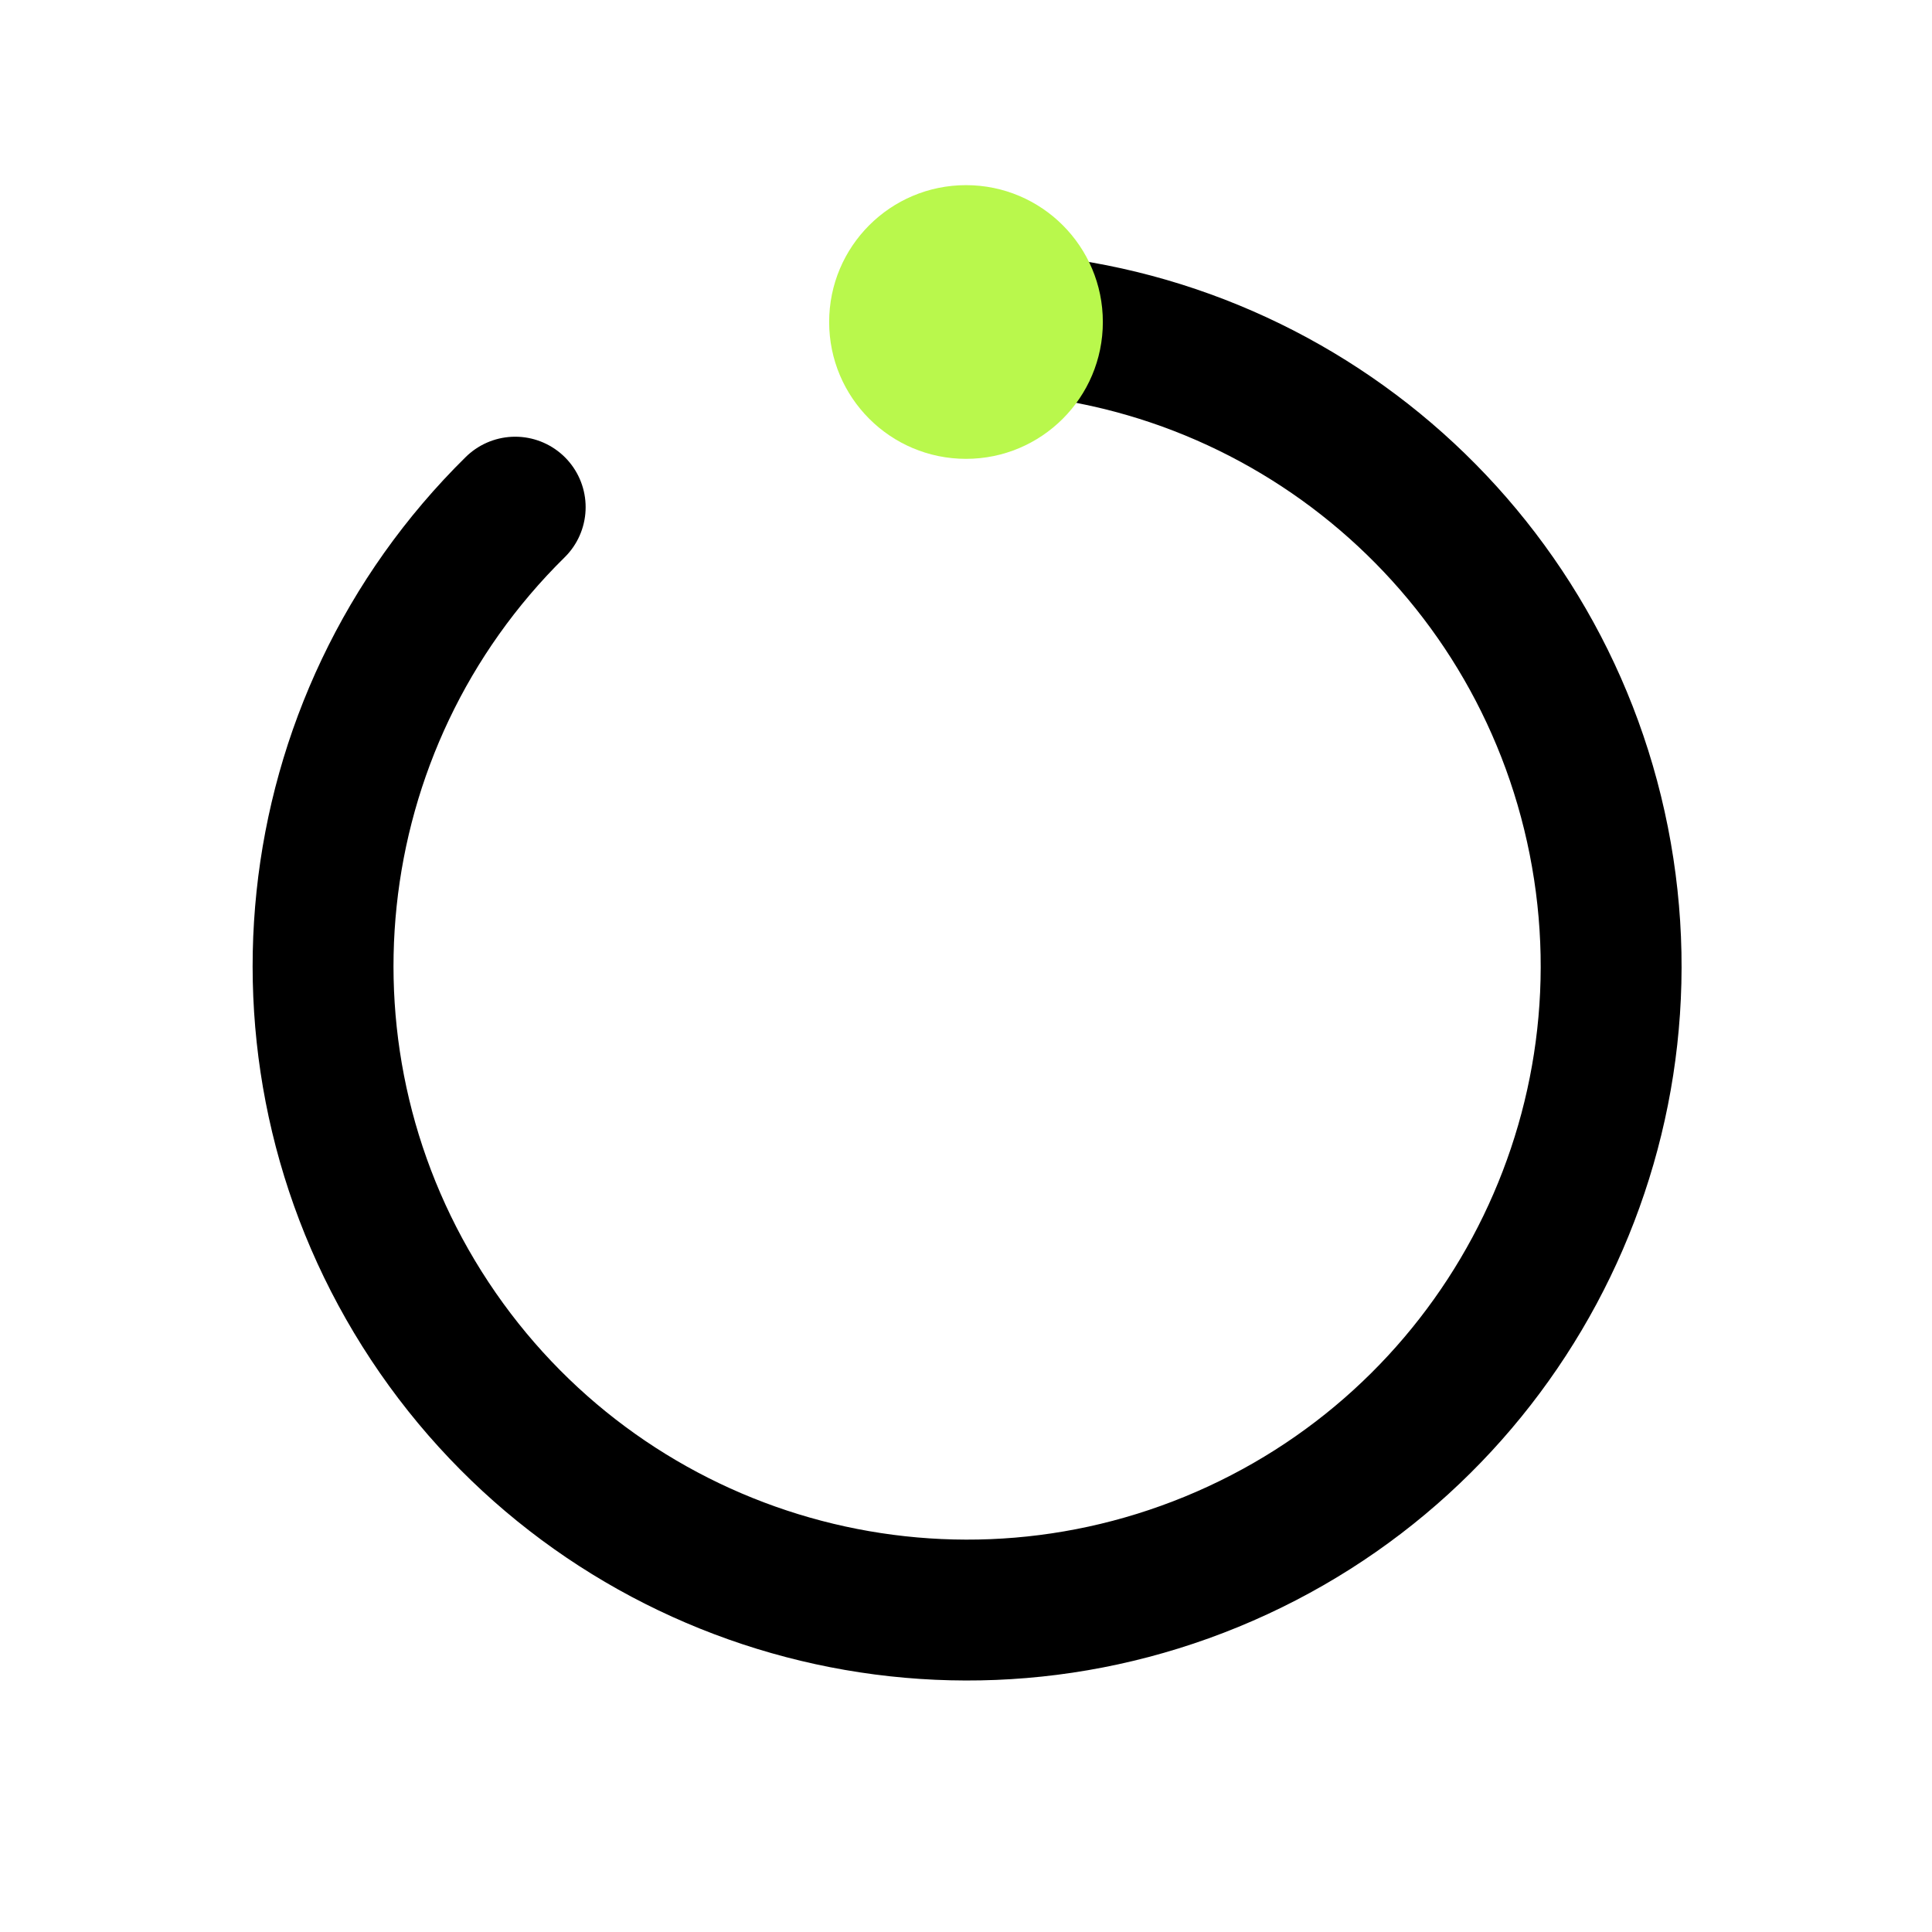
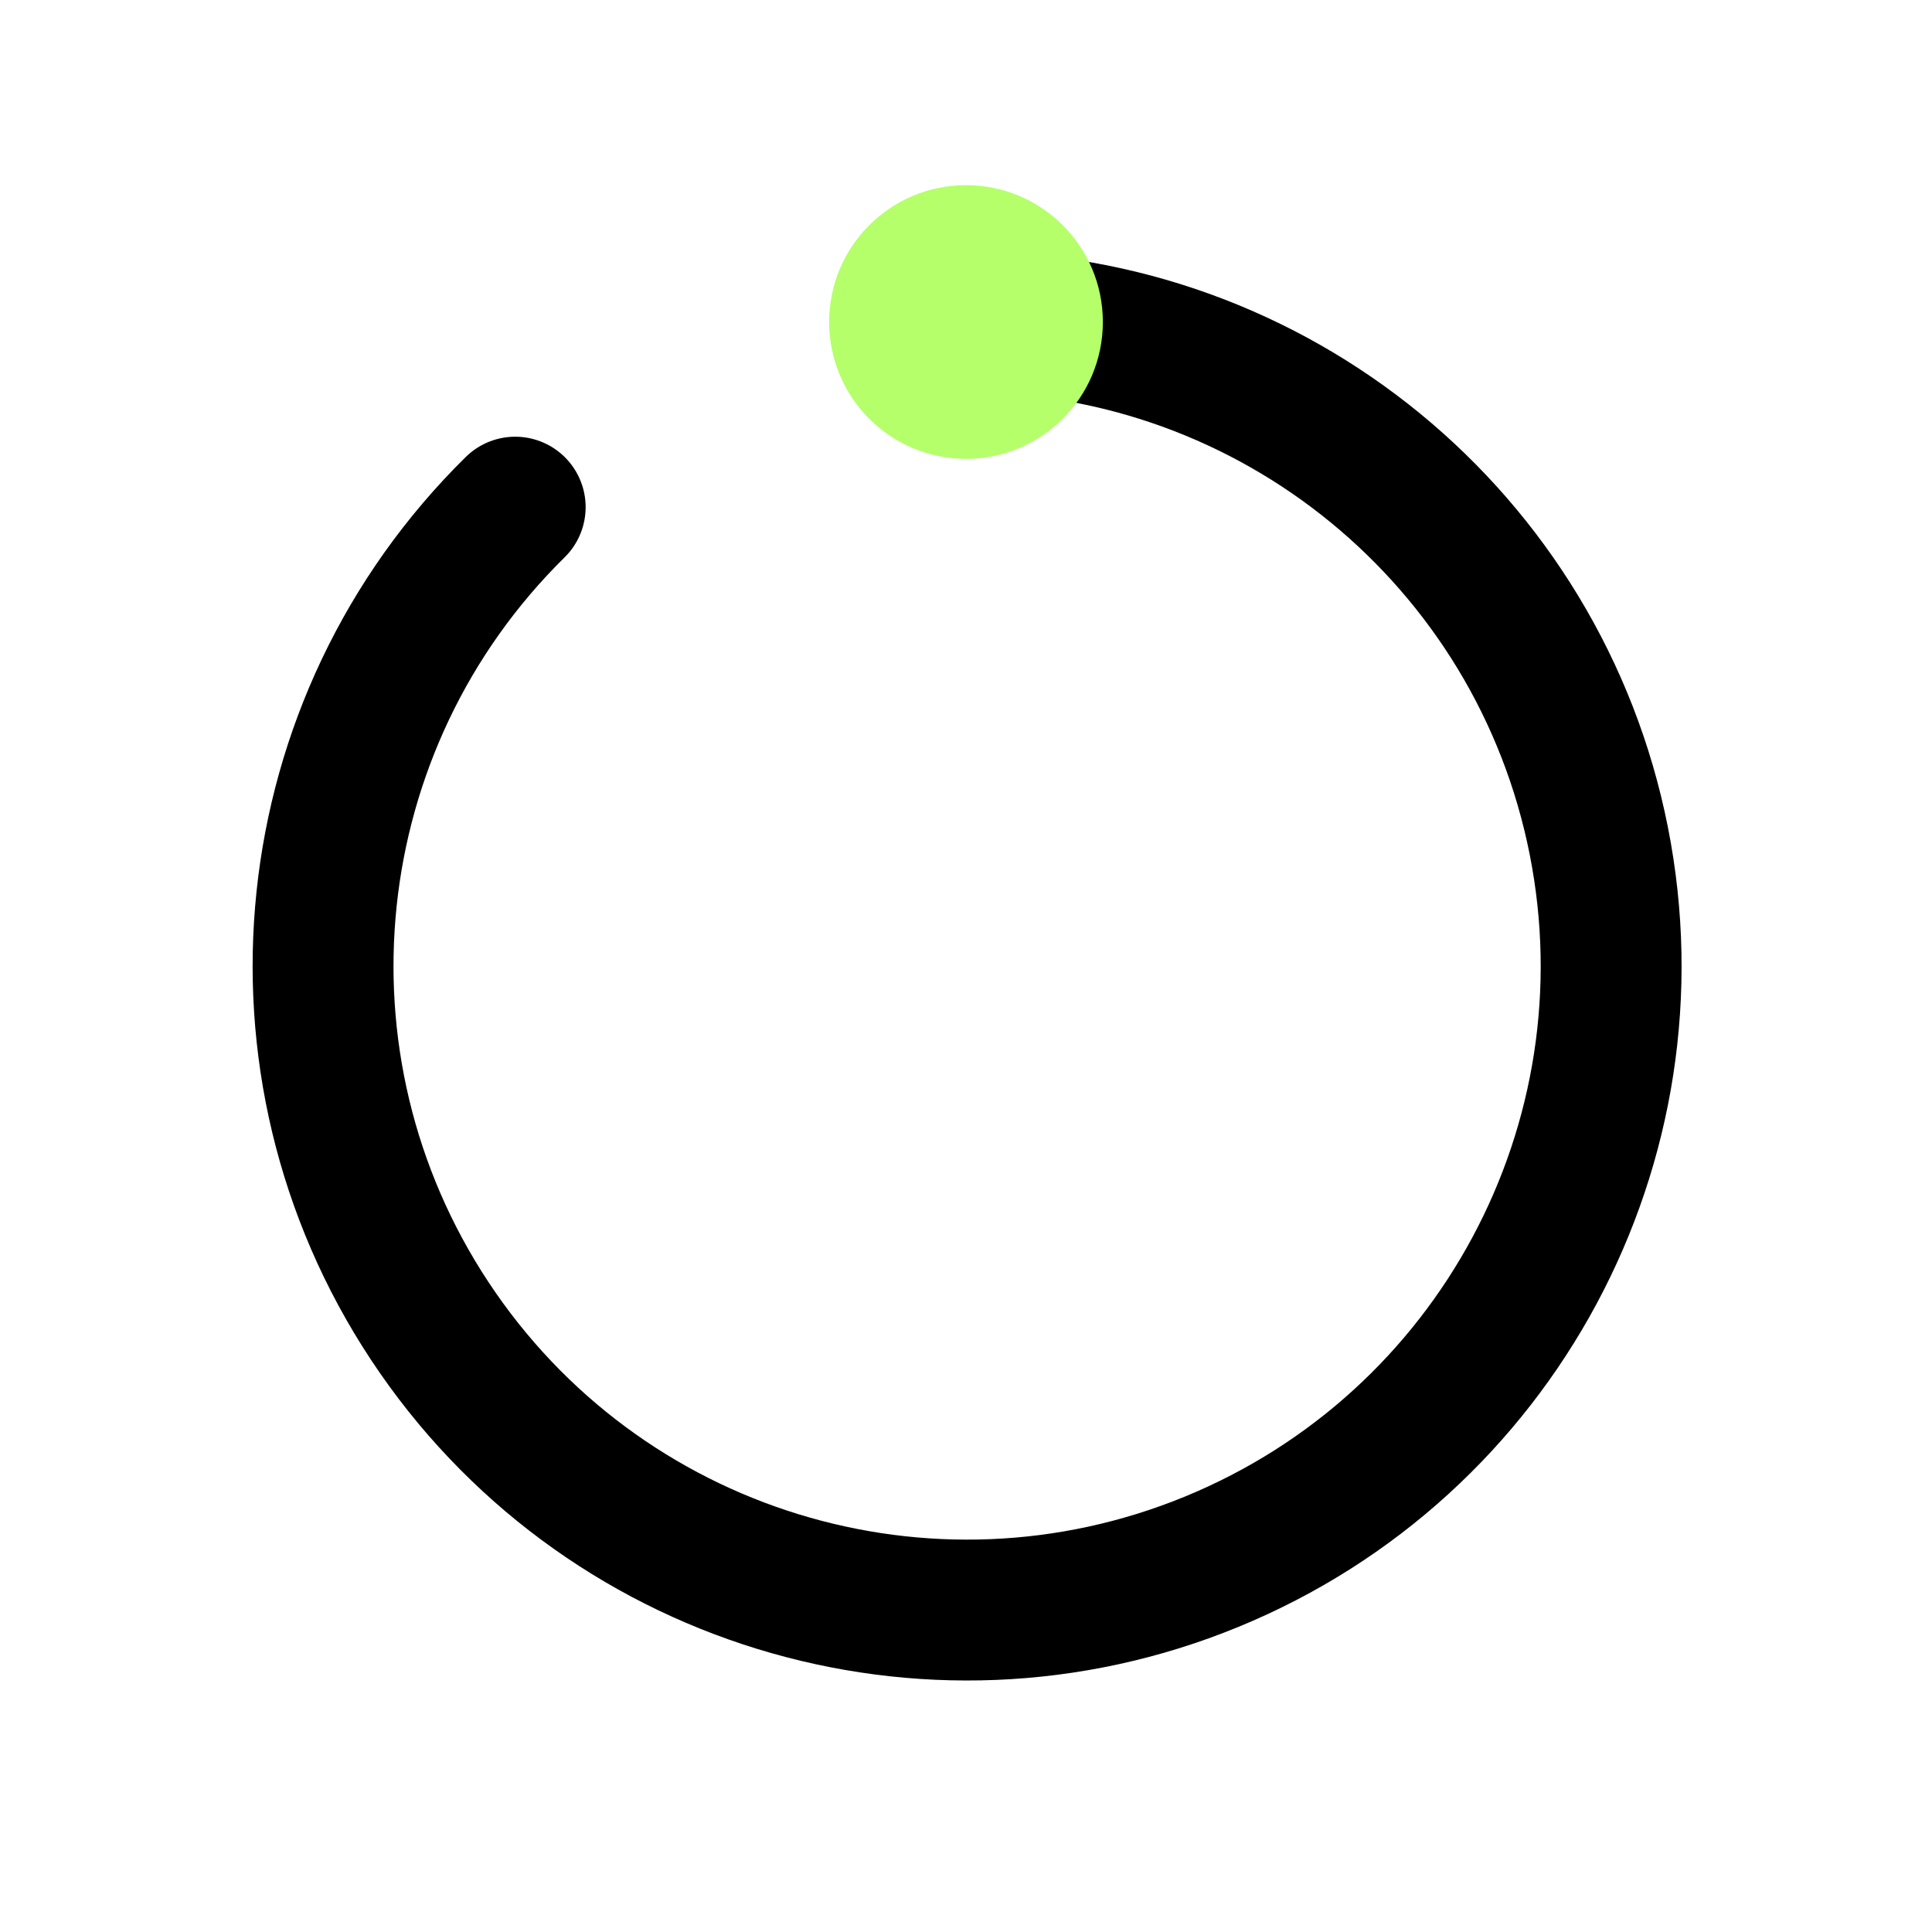
<svg xmlns="http://www.w3.org/2000/svg" width="24" height="24" viewBox="0 0 24 24" fill="none" stroke="currentColor" stroke-width="1.75" stroke-linecap="round" stroke-linejoin="round">
  <path d="M12 4a8 8 0 1 1-5.6 2.3" />
-   <g fill="#B9F84C" stroke="none">
+   <g fill="#B5FF6B" stroke="none">
    <circle cx="12" cy="4" r="1.7" />
  </g>
</svg>
